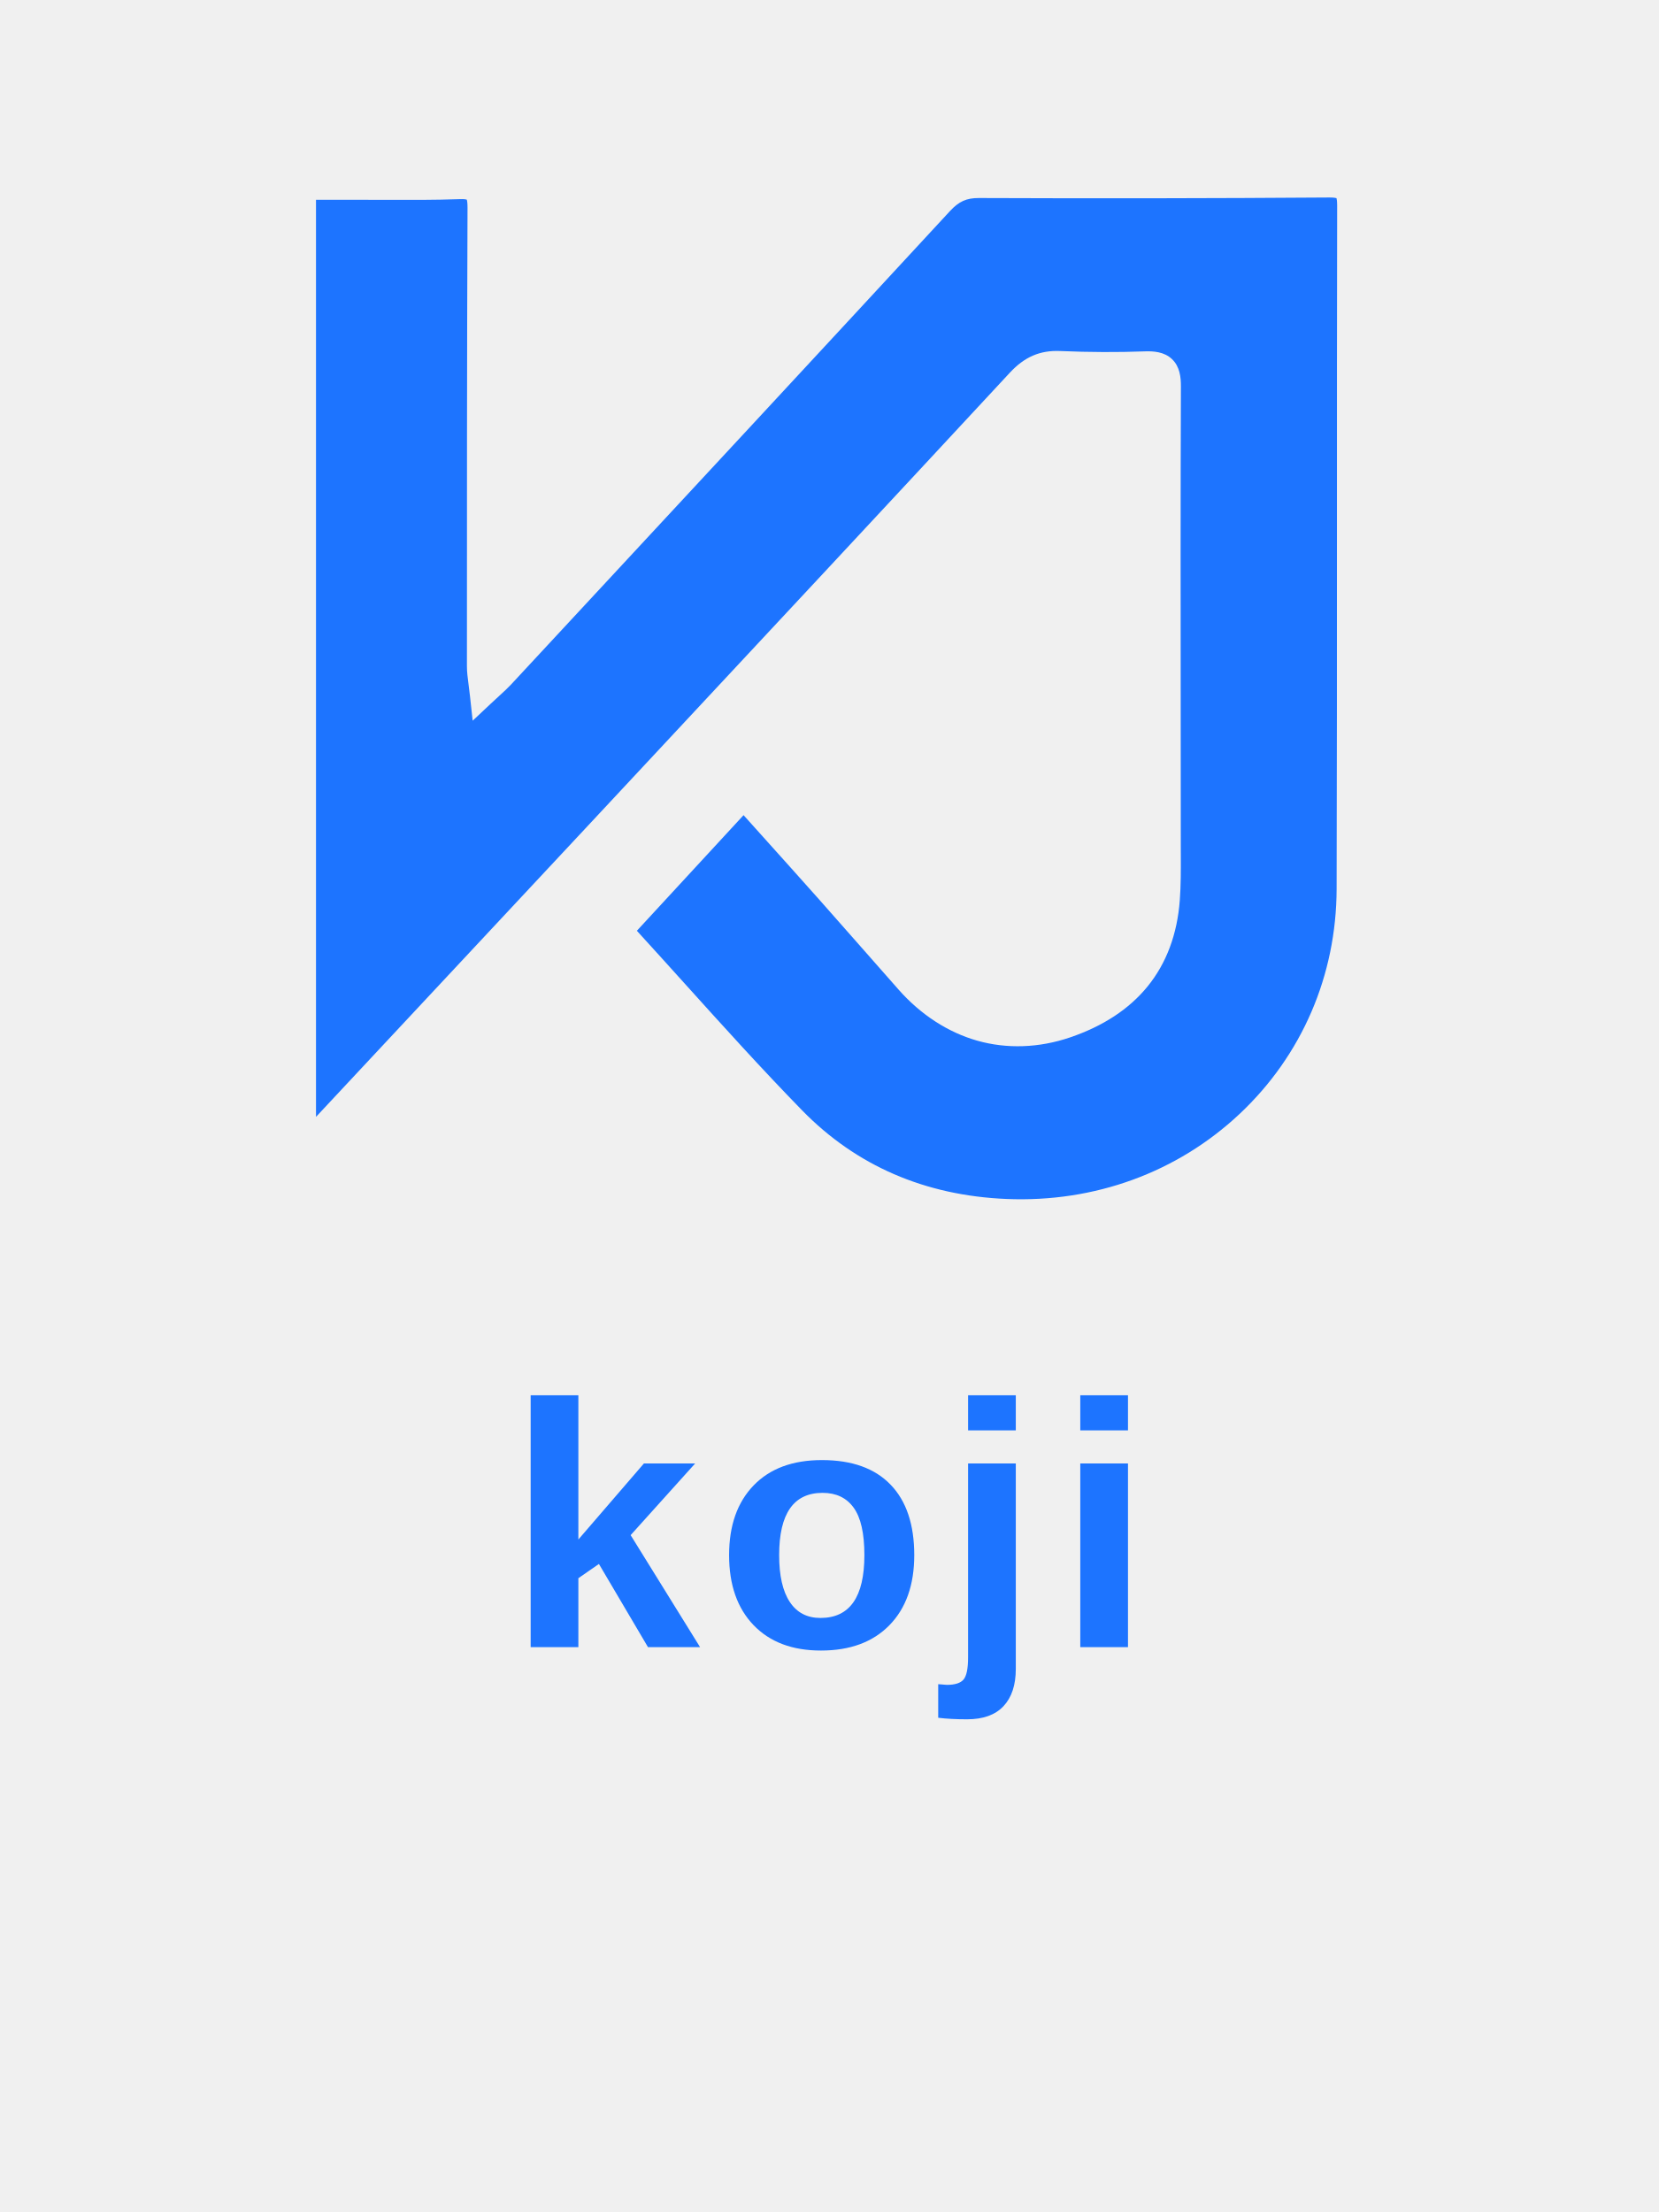
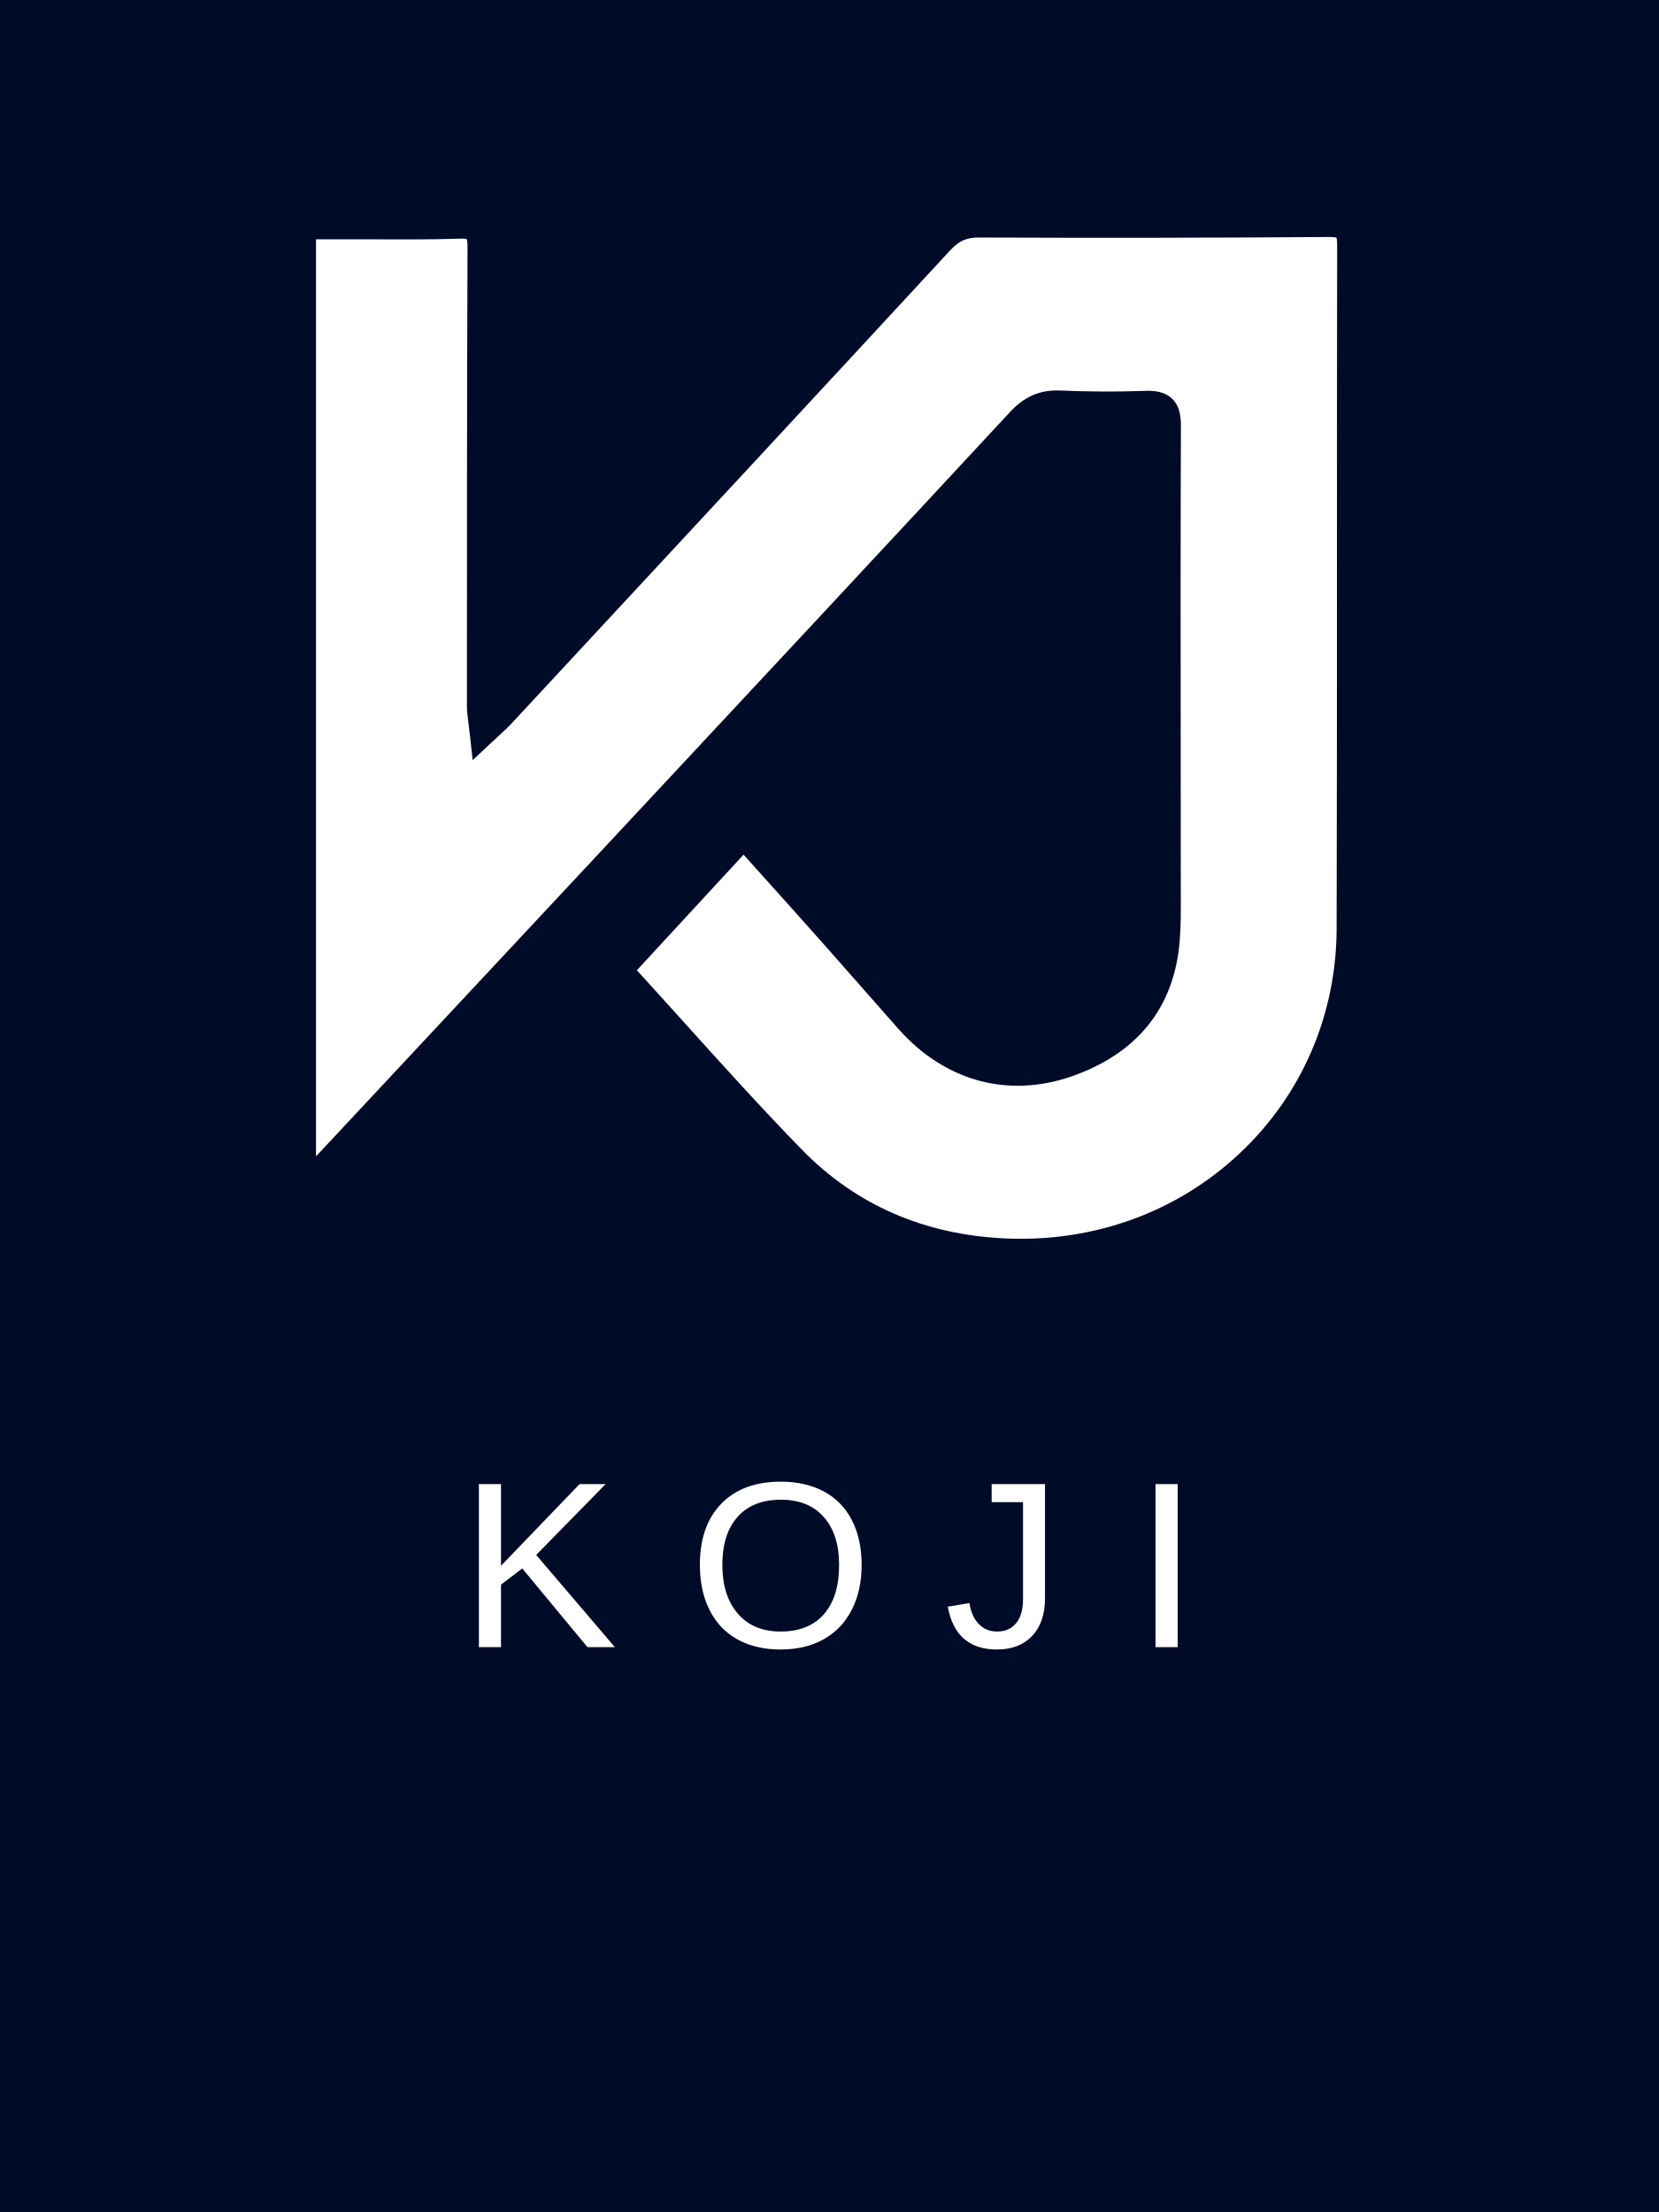
<svg xmlns="http://www.w3.org/2000/svg" width="420" height="560" viewBox="0 0 420 560">
-   <g transform="translate(80,50) scale(3.421053)">
-     <path d="M75.519 0.046C75.46 0.029 75.315 -0.001 75 5.47421e-05C66.524 0.062 57.795 0.075 49.056 0.039C48.134 0.036 47.575 0.29 46.908 1.012C37.175 11.548 27.252 22.235 17.656 32.57L14.43 36.045C14.181 36.312 13.917 36.553 13.583 36.859C13.401 37.025 13.194 37.214 12.951 37.442L11.593 38.718L11.393 36.881C11.356 36.544 11.319 36.255 11.285 36C11.221 35.505 11.169 35.114 11.169 34.699V34.47C11.169 23.418 11.169 11.988 11.213 0.746C11.214 0.368 11.177 0.212 11.157 0.156C11.104 0.139 10.966 0.11 10.661 0.121C8.772 0.189 6.86 0.181 5.008 0.174C4.281 0.171 3.528 0.168 2.79 0.169C1.941 0.171 1.092 0.171 0.24 0.17H0V68.036C7.047 60.495 13.423 53.671 19.903 46.725L23.921 42.418C32.919 32.774 42.223 22.801 51.344 12.966C52.432 11.794 53.578 11.299 55.06 11.361C57.232 11.453 59.337 11.461 61.316 11.387C61.955 11.363 62.764 11.406 63.346 11.96C63.935 12.519 64.008 13.329 64.005 13.972C63.974 22.179 63.982 30.523 63.99 38.593C63.993 41.751 63.995 44.909 63.996 48.067C63.996 48.283 63.997 48.499 63.998 48.715C64.001 49.782 64.005 50.886 63.924 51.984C63.739 54.515 62.933 56.672 61.531 58.392C60.172 60.059 58.245 61.325 55.802 62.155C53.508 62.936 51.134 63.019 48.938 62.398C46.771 61.784 44.758 60.478 43.115 58.621C42.272 57.668 41.418 56.696 40.592 55.756C39.514 54.529 38.399 53.26 37.295 52.018C35.862 50.406 34.446 48.83 32.946 47.161C32.514 46.68 32.079 46.196 31.64 45.708L23.745 54.264C24.936 55.566 26.135 56.896 27.296 58.183C30.103 61.295 33.005 64.513 35.976 67.556C39.974 71.65 45.06 73.856 51.094 74.111C57.607 74.386 63.734 72.15 68.348 67.817C72.96 63.484 75.51 57.571 75.528 51.167C75.553 42.182 75.553 33.047 75.552 24.213C75.552 16.478 75.551 8.48 75.567 0.613C75.567 0.261 75.537 0.108 75.518 0.046H75.519Z" fill="#1D74FF" />
+   <rect width="420" height="560" fill="#000B28" />
+   <g transform="translate(80,60) scale(3.421053)">
+     <path d="M75.519 0.046C75.46 0.029 75.315 -0.001 75 5.47421e-05C66.524 0.062 57.795 0.075 49.056 0.039C48.134 0.036 47.575 0.29 46.908 1.012C37.175 11.548 27.252 22.235 17.656 32.57L14.43 36.045C14.181 36.312 13.917 36.553 13.583 36.859C13.401 37.025 13.194 37.214 12.951 37.442L11.593 38.718L11.393 36.881C11.356 36.544 11.319 36.255 11.285 36C11.221 35.505 11.169 35.114 11.169 34.699V34.47C11.169 23.418 11.169 11.988 11.213 0.746C11.214 0.368 11.177 0.212 11.157 0.156C11.104 0.139 10.966 0.11 10.661 0.121C8.772 0.189 6.86 0.181 5.008 0.174C4.281 0.171 3.528 0.168 2.79 0.169C1.941 0.171 1.092 0.171 0.24 0.17H0V68.036C7.047 60.495 13.423 53.671 19.903 46.725L23.921 42.418C32.919 32.774 42.223 22.801 51.344 12.966C52.432 11.794 53.578 11.299 55.06 11.361C57.232 11.453 59.337 11.461 61.316 11.387C61.955 11.363 62.764 11.406 63.346 11.96C63.935 12.519 64.008 13.329 64.005 13.972C63.974 22.179 63.982 30.523 63.99 38.593C63.993 41.751 63.995 44.909 63.996 48.067C63.996 48.283 63.997 48.499 63.998 48.715C64.001 49.782 64.005 50.886 63.924 51.984C63.739 54.515 62.933 56.672 61.531 58.392C60.172 60.059 58.245 61.325 55.802 62.155C53.508 62.936 51.134 63.019 48.938 62.398C46.771 61.784 44.758 60.478 43.115 58.621C42.272 57.668 41.418 56.696 40.592 55.756C39.514 54.529 38.399 53.26 37.295 52.018C35.862 50.406 34.446 48.83 32.946 47.161C32.514 46.68 32.079 46.196 31.64 45.708L23.745 54.264C24.936 55.566 26.135 56.896 27.296 58.183C30.103 61.295 33.005 64.513 35.976 67.556C39.974 71.65 45.06 73.856 51.094 74.111C57.607 74.386 63.734 72.15 68.348 67.817C72.96 63.484 75.51 57.571 75.528 51.167C75.553 42.182 75.553 33.047 75.552 24.213C75.552 16.478 75.551 8.48 75.567 0.613C75.567 0.261 75.537 0.108 75.518 0.046H75.519Z" fill="#FFFFFF" />
  </g>
-   <text x="210" y="417" text-anchor="middle" font-family="Arial, Helvetica, sans-serif" font-weight="800" font-size="88" letter-spacing="4" fill="#1D74FF">koji</text>
+   <text x="210" y="417" text-anchor="middle" font-family="Arial, Helvetica, sans-serif" font-weight="400" font-size="60" letter-spacing="18" fill="#FFFFFF">KOJI</text>
</svg>
